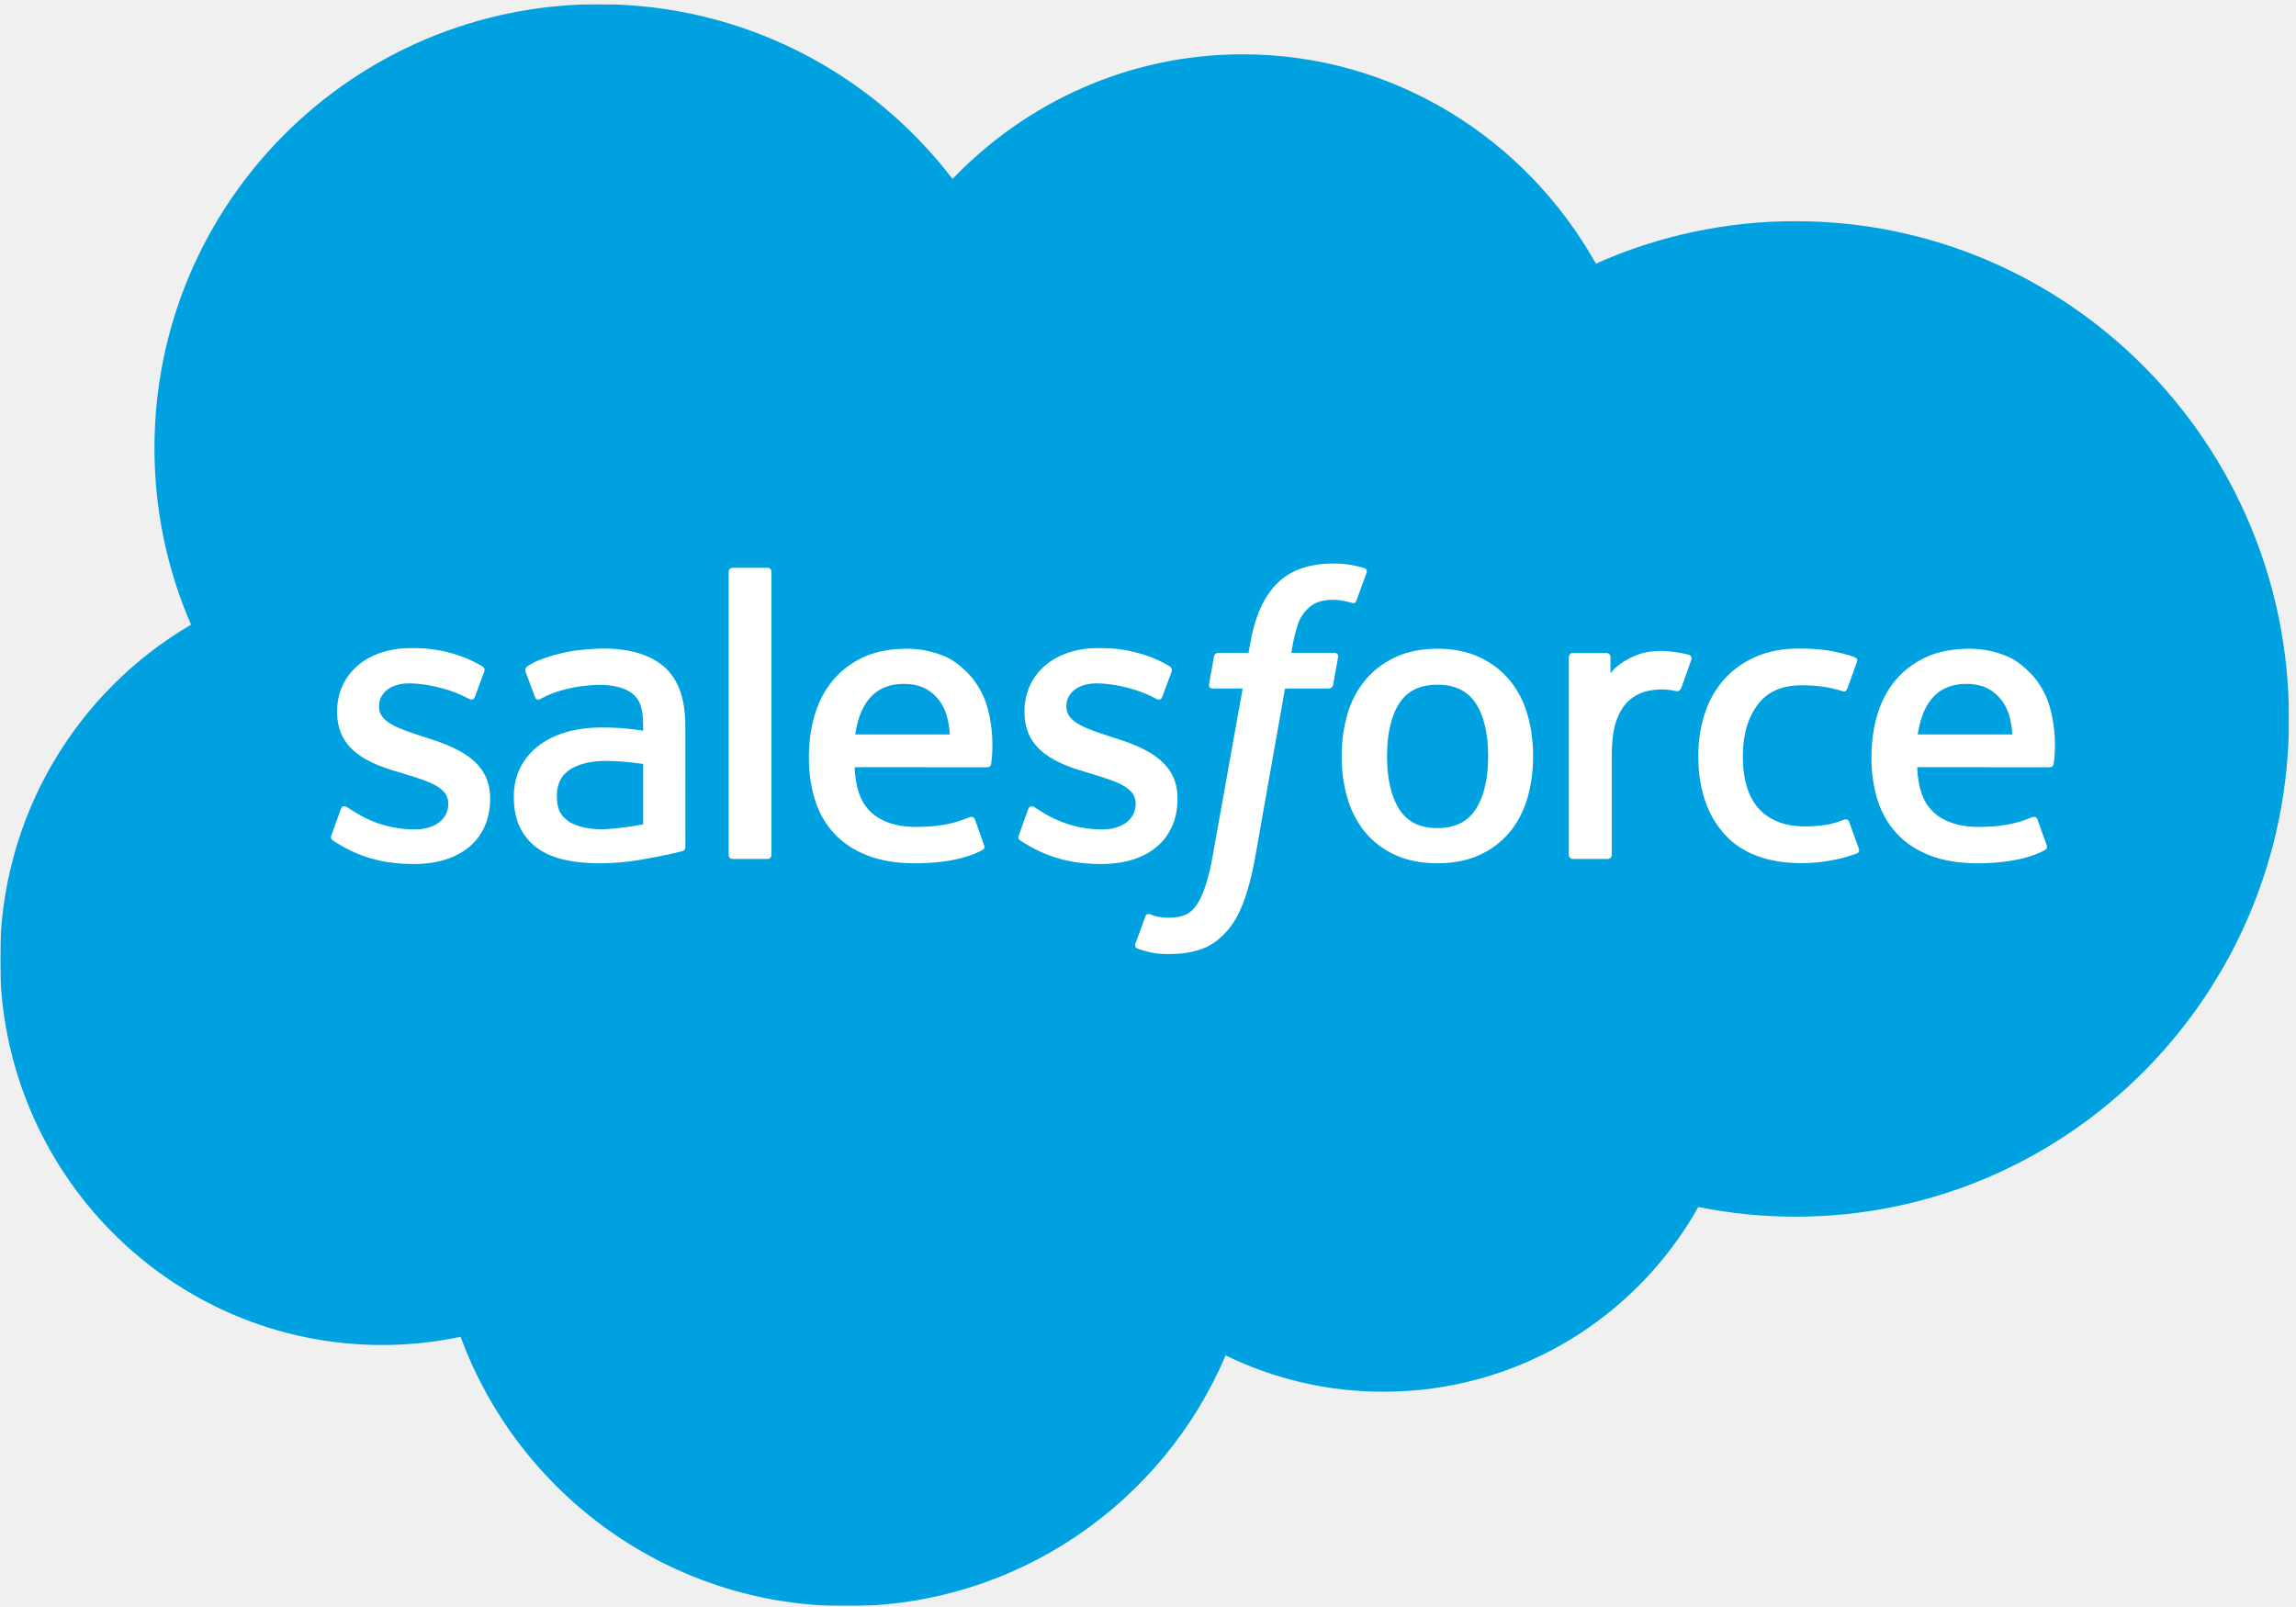
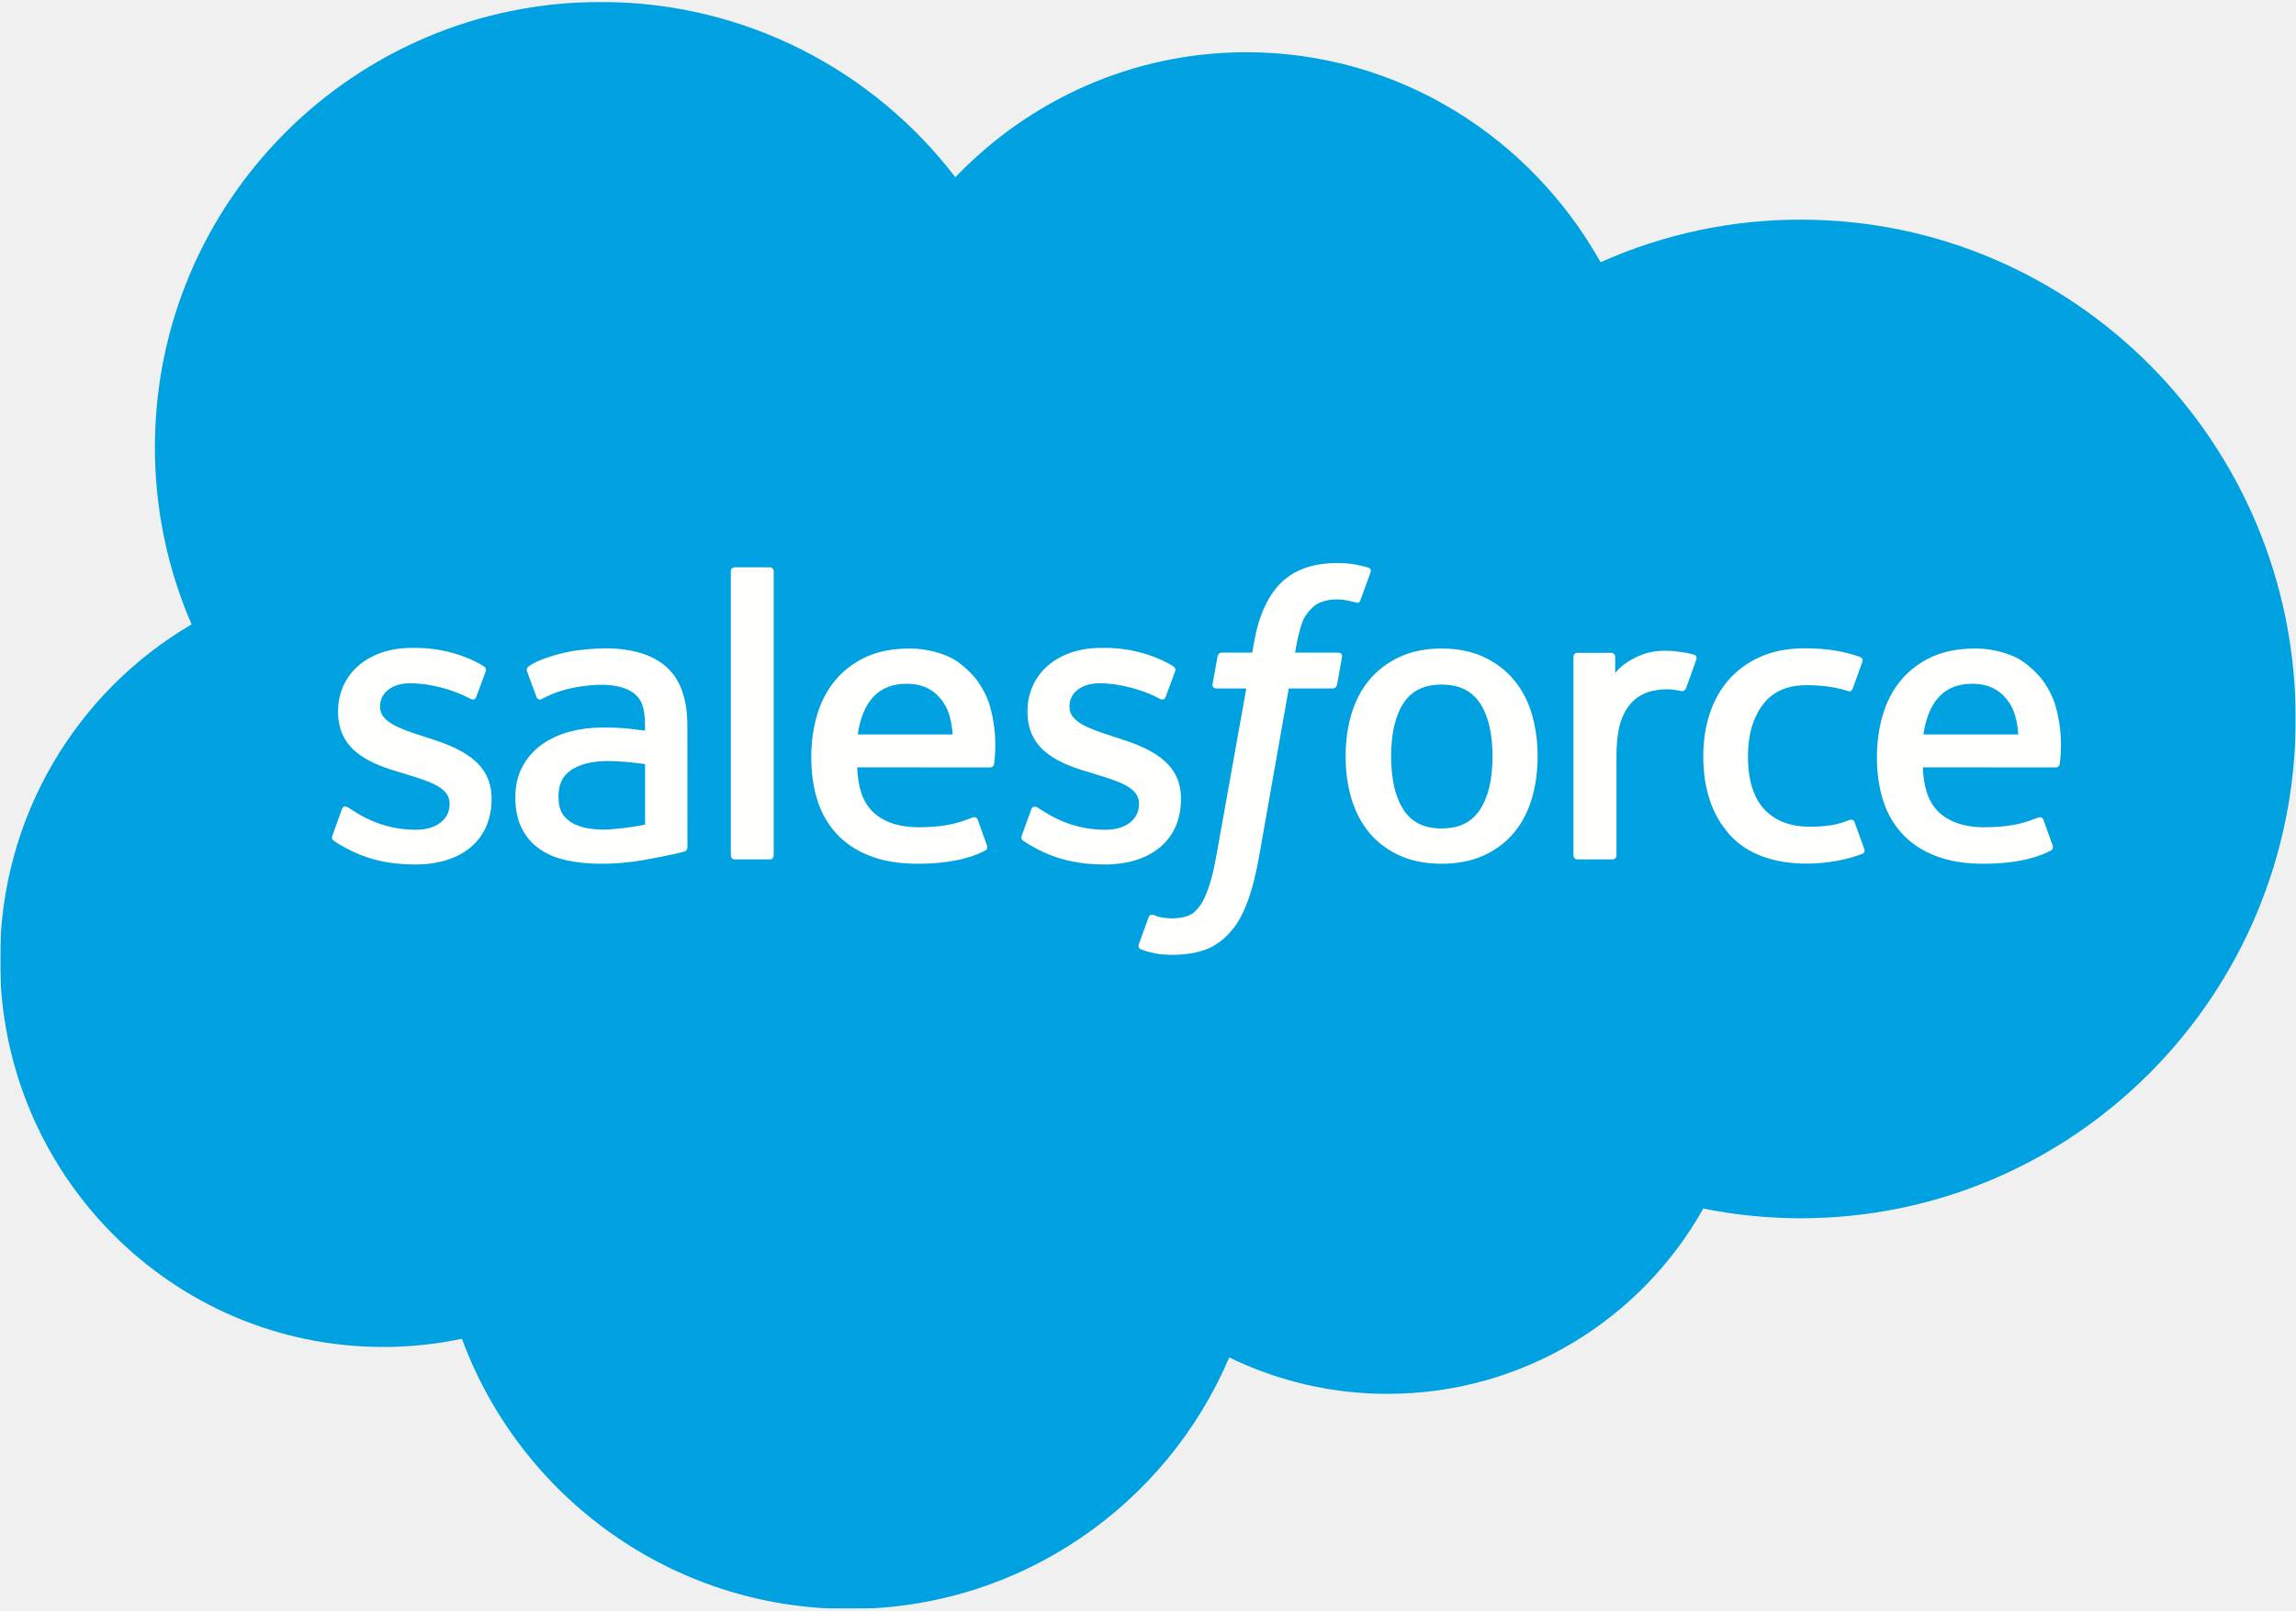
- <svg xmlns="http://www.w3.org/2000/svg" height="191" width="273">
-   <defs>
-     <path d="M.06.5h272.104v190.44H.06z" id="a">
-   </path>
-   </defs>
-   <g fill="none" fill-rule="evenodd">
-     <mask fill="#fff" id="b">
-       <use href="#a">
-    </use>
-     </mask>
-     <path d="M113.258 21.277c8.777-9.144 20.998-14.818 34.513-14.818 17.965 0 33.641 10.018 41.986 24.892a58 58 0 0 1 23.733-5.046c32.404 0 58.674 26.499 58.674 59.189s-26.27 59.19-58.674 59.19c-3.957 0-7.821-.398-11.559-1.152-7.349 13.109-21.359 21.968-37.435 21.968a42.668 42.668 0 0 1-18.765-4.319C138.281 178.71 120.917 191 100.686 191c-21.073 0-39.033-13.332-45.922-32.03a45.117 45.117 0 0 1-9.338.972C20.337 159.942 0 139.392 0 114.043c0-16.99 9.136-31.823 22.715-39.758a52.55 52.55 0 0 1-4.349-20.994C18.366 24.136 42.033.5 71.227.5c17.14 0 32.373 8.148 42.031 20.777" fill="#00A1E0" mask="url(#b)">
-   </path>
-     <path d="M39.42 99.289c-.171.446.061.539.116.618.511.37 1.03.638 1.554.939 2.775 1.469 5.398 1.9 8.138 1.9 5.583 0 9.051-2.968 9.051-7.748v-.094c0-4.42-3.915-6.026-7.584-7.185l-.479-.155c-2.767-.898-5.155-1.675-5.155-3.498v-.093c0-1.561 1.396-2.708 3.559-2.708 2.405 0 5.255.799 7.093 1.814 0 0 .542.35.739-.173.107-.283 1.036-2.785 1.135-3.056.106-.293-.08-.514-.271-.628-2.099-1.279-4.998-2.149-7.999-2.149l-.557.002c-5.11 0-8.678 3.09-8.678 7.512v.095c0 4.66 3.936 6.175 7.623 7.228l.592.184c2.685.824 5.004 1.536 5.004 3.425v.094c0 1.73-1.507 3.015-3.934 3.015-.941 0-3.945-.016-7.191-2.069-.393-.229-.617-.394-.92-.579-.16-.097-.56-.272-.734.252l-1.102 3.057m81.73 0c-.171.446.061.539.118.618.509.37 1.029.638 1.552.939 2.776 1.469 5.399 1.9 8.138 1.9 5.583 0 9.052-2.968 9.052-7.748v-.094c0-4.42-3.914-6.026-7.584-7.185l-.479-.155c-2.767-.898-5.156-1.675-5.156-3.498v-.093c0-1.561 1.397-2.708 3.561-2.708 2.404 0 5.253.799 7.091 1.814 0 0 .542.35.74-.173.106-.283 1.036-2.785 1.134-3.056.107-.293-.08-.514-.27-.628-2.1-1.279-4.998-2.149-7.999-2.149l-.558.002c-5.109 0-8.677 3.09-8.677 7.512v.095c0 4.66 3.935 6.175 7.623 7.228l.591.184c2.686.824 5.005 1.536 5.005 3.425v.094c0 1.73-1.508 3.015-3.933 3.015-.943 0-3.947-.016-7.192-2.069-.393-.229-.623-.387-.921-.579-.101-.064-.572-.248-.733.252l-1.103 3.057m55.795-9.364c0 2.7-.504 4.832-1.494 6.335-.984 1.49-2.469 2.215-4.54 2.215s-3.548-.724-4.516-2.213c-.977-1.504-1.473-3.637-1.473-6.337 0-2.698.496-4.823 1.473-6.311.968-1.475 2.445-2.191 4.516-2.191s3.556.717 4.54 2.192c.992 1.487 1.494 3.612 1.494 6.31m4.662-5.007c-.459-1.549-1.172-2.912-2.121-4.049-.951-1.14-2.154-2.057-3.58-2.721-1.424-.665-3.104-1.002-4.995-1.002s-3.572.337-4.997 1.002c-1.424.664-2.628 1.581-3.579 2.723-.948 1.139-1.663 2.5-2.12 4.047-.455 1.537-.686 3.222-.686 5.007 0 1.786.231 3.472.686 5.007.457 1.546 1.17 2.908 2.121 4.049.951 1.142 2.158 2.051 3.58 2.699 1.426.648 3.106.978 4.995.978 1.89 0 3.568-.33 4.993-.978 1.424-.648 2.629-1.557 3.582-2.699.949-1.137 1.662-2.501 2.121-4.049.454-1.538.685-3.223.685-5.007 0-1.783-.231-3.469-.685-5.007m38.267 12.834c-.153-.453-.595-.282-.595-.282-.677.259-1.397.499-2.167.619-.776.122-1.635.183-2.554.183-2.253 0-4.048-.671-5.329-1.997-1.287-1.327-2.01-3.471-2.002-6.371.007-2.636.645-4.622 1.789-6.136 1.134-1.504 2.866-2.276 5.169-2.276 1.923 0 3.39.223 4.927.705 0 0 .365.159.54-.322.409-1.133.711-1.939 1.147-3.184.124-.355-.18-.505-.291-.548-.604-.236-2.031-.623-3.108-.786-1.007-.154-2.184-.234-3.497-.234-1.957 0-3.702.335-5.194.999-1.489.663-2.752 1.579-3.753 2.718-1.001 1.141-1.763 2.504-2.267 4.05-.505 1.538-.76 3.226-.76 5.016 0 3.865 1.043 6.988 3.1 9.276 2.064 2.296 5.16 3.462 9.201 3.462 2.387 0 4.836-.483 6.6-1.177 0 0 .336-.162.19-.554l-1.146-3.161m8.154-10.416c.223-1.501.634-2.748 1.275-3.722.967-1.475 2.439-2.288 4.51-2.288 2.072 0 3.437.814 4.421 2.289.65.975.934 2.274 1.045 3.723l-11.251-.002zm15.689-3.297c-.397-1.494-1.375-3.003-2.018-3.693-1.015-1.094-2.009-1.86-2.996-2.283a11.51 11.51 0 0 0-4.517-.917c-1.969 0-3.758.333-5.209 1.013-1.453.682-2.674 1.614-3.631 2.772-.959 1.157-1.678 2.534-2.137 4.096-.46 1.553-.692 3.246-.692 5.034 0 1.818.241 3.513.715 5.037.479 1.537 1.248 2.886 2.286 4.009 1.037 1.127 2.372 2.011 3.967 2.627 1.587.615 3.515.934 5.726.927 4.558-.015 6.955-1.031 7.945-1.578.175-.098.34-.267.134-.754l-1.032-2.888c-.158-.431-.594-.275-.594-.275-1.131.422-2.732 1.175-6.476 1.167-2.446-.004-4.258-.727-5.397-1.856-1.165-1.155-1.737-2.851-1.834-5.247l15.772.012s.416-.004.459-.41c.017-.168.541-3.24-.471-6.793zm-142.028 3.297c.223-1.501.635-2.748 1.275-3.722.968-1.475 2.438-2.288 4.511-2.288 2.072 0 3.437.814 4.421 2.289.649.975.933 2.274 1.044 3.723l-11.251-.002zm15.689-3.297c-.396-1.494-1.375-3.003-2.017-3.693-1.015-1.094-2.008-1.86-2.996-2.283a11.522 11.522 0 0 0-4.517-.917c-1.969 0-3.758.333-5.209 1.013-1.453.682-2.674 1.614-3.633 2.772-.957 1.157-1.676 2.534-2.137 4.096-.459 1.553-.69 3.246-.69 5.034 0 1.818.239 3.513.716 5.037.478 1.537 1.248 2.886 2.284 4.009 1.038 1.127 2.372 2.011 3.967 2.627 1.588.615 3.514.934 5.727.927 4.557-.015 6.955-1.031 7.945-1.578.174-.098.34-.267.133-.754l-1.031-2.888c-.159-.431-.595-.275-.595-.275-1.13.422-2.731 1.175-6.476 1.167-2.445-.004-4.258-.727-5.397-1.856-1.164-1.155-1.737-2.851-1.834-5.247l15.773.012s.416-.004.459-.41c.017-.168.541-3.24-.472-6.793zM67.592 97.666c-.619-.494-.705-.615-.91-.936-.313-.483-.473-1.171-.473-2.052 0-1.385.46-2.383 1.408-3.053-.01.002 1.36-1.182 4.575-1.14a31.98 31.98 0 0 1 4.283.365v7.17h.002s-2.005.431-4.262.567c-3.208.193-4.633-.924-4.623-.921zm6.277-11.086c-.64-.047-1.469-.07-2.463-.07-1.351 0-2.658.168-3.885.498-1.232.332-2.34.846-3.293 1.527a7.633 7.633 0 0 0-2.289 2.602c-.559 1.041-.844 2.264-.844 3.635 0 1.399.243 2.611.723 3.601a6.543 6.543 0 0 0 2.057 2.47c.877.638 1.959 1.106 3.214 1.392 1.239.283 2.643.426 4.177.426 1.62 0 3.231-.136 4.792-.399a95.06 95.06 0 0 0 3.973-.772c.526-.121 1.106-.28 1.106-.28.39-.099.36-.516.36-.516l-.009-14.426c0-3.164-.844-5.508-2.507-6.964-1.655-1.449-4.092-2.181-7.245-2.181-1.184 0-3.086.16-4.228.389 0 0-3.444.668-4.862 1.779 0 0-.312.192-.142.627l1.117 3c.139.389.518.256.518.256s.119-.047.259-.13c3.034-1.65 6.873-1.601 6.873-1.601 1.704 0 3.017.345 3.899 1.02.861.661 1.298 1.656 1.298 3.759v.667c-1.353-.196-2.599-.309-2.599-.309zm127.235-8.127a.428.428 0 0 0-.237-.568c-.269-.102-1.61-.385-2.644-.449-1.983-.124-3.082.21-4.068.654-.978.441-2.061 1.154-2.665 1.967l-.002-1.924c0-.264-.187-.477-.453-.477h-4.044c-.262 0-.452.213-.452.477v23.532a.48.48 0 0 0 .479.479h4.145a.479.479 0 0 0 .478-.479V89.91c0-1.579.174-3.152.521-4.141.342-.979.807-1.759 1.383-2.32a4.786 4.786 0 0 1 1.948-1.172 7.681 7.681 0 0 1 2.116-.298c.825 0 1.733.212 1.733.212.304.034.473-.152.576-.426.271-.721 1.039-2.882 1.186-3.312" fill="#FFFFFE">
-   </path>
-     <path d="M162.201 67.548a13.258 13.258 0 0 0-1.559-.37 12.217 12.217 0 0 0-2.144-.166c-2.853 0-5.102.806-6.681 2.398-1.568 1.58-2.635 3.987-3.17 7.154l-.193 1.069h-3.581s-.437-.018-.529.459l-.588 3.28c-.041.314.094.51.514.508h3.486l-3.537 19.743c-.277 1.59-.594 2.898-.945 3.889-.346.978-.684 1.711-1.1 2.243-.403.515-.785.894-1.444 1.115-.544.183-1.17.267-1.856.267-.382 0-.89-.064-1.265-.139-.375-.074-.57-.158-.851-.276 0 0-.409-.156-.57.254-.131.335-1.06 2.89-1.17 3.206-.112.312.045.558.243.629.464.166.809.272 1.441.421.878.207 1.618.22 2.311.22 1.452 0 2.775-.204 3.872-.6 1.104-.399 2.065-1.094 2.915-2.035.919-1.015 1.497-2.078 2.05-3.528.547-1.437 1.013-3.221 1.386-5.3l3.554-20.109h5.196s.438.016.529-.459l.588-3.28c.041-.314-.093-.51-.515-.508h-5.043c.025-.114.254-1.888.833-3.558.247-.713.712-1.288 1.106-1.683a3.273 3.273 0 0 1 1.321-.822 5.48 5.48 0 0 1 1.693-.244c.475 0 .941.057 1.296.131.489.104.679.159.807.197.514.157.583.005.684-.244l1.206-3.312c.124-.356-.178-.506-.29-.55m-70.474 34.117c0 .264-.188.479-.452.479h-4.183c-.265 0-.453-.215-.453-.479V67.997c0-.263.188-.476.453-.476h4.183c.264 0 .452.213.452.476v33.668" fill="#FFFFFE">
-   </path>
+ <svg xmlns="http://www.w3.org/2000/svg" width="1021" height="716" viewBox="0 0 1021 716" fill="none">
+   <mask id="mask0_1_78" style="mask-type:luminance" maskUnits="userSpaceOnUse" x="0" y="0" width="1021" height="716">
+     <path d="M0.225 0.875H1020.86V715.2H0.225V0.875Z" fill="white" />
+   </mask>
+   <g mask="url(#mask0_1_78)">
+     <path fill-rule="evenodd" clip-rule="evenodd" d="M424.821 78.808C457.743 44.51 503.583 23.227 554.277 23.227C621.662 23.227 680.461 60.804 711.763 116.595C739.77 104.08 770.107 97.63 800.783 97.668C922.328 97.668 1020.86 197.063 1020.86 319.681C1020.86 442.298 922.328 541.698 800.783 541.698C785.941 541.698 771.447 540.205 757.426 537.376C729.861 586.547 677.31 619.777 617.011 619.777C592.621 619.81 568.546 614.269 546.625 603.576C518.68 669.326 453.549 715.425 377.665 715.425C298.622 715.425 231.255 665.418 205.415 595.283C193.898 597.713 182.159 598.935 170.389 598.929C76.282 598.929 0 521.848 0 426.766C0 363.038 34.268 307.4 85.202 277.637C74.411 252.788 68.858 225.981 68.889 198.89C68.889 89.532 157.662 0.875 267.166 0.875C331.457 0.875 388.595 31.438 424.821 78.808Z" fill="#00A1E0" />
  </g>
+   <path fill-rule="evenodd" clip-rule="evenodd" d="M147.861 371.425C147.22 373.098 148.09 373.446 148.296 373.743C150.213 375.131 152.16 376.136 154.125 377.265C164.534 382.775 174.373 384.392 184.65 384.392C205.591 384.392 218.6 373.259 218.6 355.33V354.977C218.6 338.398 203.915 332.374 190.153 328.027L188.356 327.445C177.977 324.077 169.02 321.162 169.02 314.324V313.976C169.02 308.12 174.256 303.818 182.37 303.818C191.39 303.818 202.081 306.815 208.975 310.622C208.975 310.622 211.008 311.935 211.747 309.973C212.148 308.912 215.633 299.527 216.004 298.511C216.402 297.412 215.704 296.583 214.987 296.155C207.114 291.358 196.24 288.094 184.984 288.094L182.895 288.102C163.727 288.102 150.344 299.692 150.344 316.279V316.635C150.344 334.114 165.108 339.797 178.937 343.747L181.158 344.437C191.229 347.528 199.928 350.198 199.928 357.284V357.636C199.928 364.125 194.275 368.945 185.171 368.945C181.642 368.945 170.374 368.885 158.199 361.185C156.725 360.326 155.884 359.707 154.748 359.013C154.148 358.649 152.647 357.993 151.995 359.958L147.861 371.425ZM454.423 371.425C453.782 373.098 454.652 373.446 454.866 373.743C456.775 375.131 458.726 376.136 460.687 377.265C471.1 382.775 480.939 384.392 491.212 384.392C512.154 384.392 525.166 373.259 525.166 355.33V354.977C525.166 338.398 510.485 332.374 496.719 328.027L494.922 327.445C484.543 324.077 475.582 321.162 475.582 314.324V313.976C475.582 308.12 480.822 303.818 488.939 303.818C497.957 303.818 508.643 306.815 515.537 310.622C515.537 310.622 517.57 311.935 518.313 309.973C518.71 308.912 522.199 299.527 522.566 298.511C522.968 297.412 522.266 296.583 521.554 296.155C513.677 291.358 502.806 288.094 491.55 288.094L489.457 288.102C470.294 288.102 456.91 299.692 456.91 316.279V316.635C456.91 334.114 471.67 339.797 485.504 343.747L487.72 344.437C497.795 347.528 506.494 350.198 506.494 357.284V357.636C506.494 364.125 500.837 368.945 491.741 368.945C488.204 368.945 476.936 368.885 464.765 361.185C463.291 360.326 462.428 359.733 461.31 359.013C460.931 358.773 459.165 358.083 458.561 359.958L454.423 371.425ZM663.706 336.301C663.706 346.429 661.815 354.426 658.102 360.063C654.411 365.652 648.841 368.371 641.073 368.371C633.305 368.371 627.764 365.656 624.134 360.071C620.469 354.429 618.608 346.429 618.608 336.301C618.608 326.181 620.469 318.21 624.134 312.629C627.764 307.096 633.305 304.411 641.073 304.411C648.841 304.411 654.411 307.1 658.102 312.633C661.823 318.21 663.706 326.181 663.706 336.301ZM681.192 317.52C679.471 311.71 676.796 306.598 673.237 302.333C669.67 298.057 665.157 294.617 659.809 292.127C654.467 289.632 648.166 288.368 641.073 288.368C633.98 288.368 627.674 289.632 622.329 292.127C616.988 294.617 612.472 298.057 608.905 302.34C605.349 306.613 602.667 311.718 600.953 317.52C599.246 323.285 598.38 329.606 598.38 336.301C598.38 343 599.246 349.324 600.953 355.082C602.667 360.881 605.341 365.99 608.909 370.269C612.476 374.553 617.003 377.963 622.337 380.393C627.686 382.824 633.987 384.062 641.073 384.062C648.162 384.062 654.456 382.824 659.801 380.393C665.142 377.963 669.662 374.553 673.237 370.269C676.796 366.005 679.471 360.888 681.192 355.082C682.895 349.313 683.762 342.993 683.762 336.301C683.762 329.613 682.895 323.289 681.192 317.52ZM824.729 365.66C824.155 363.96 822.497 364.602 822.497 364.602C819.958 365.573 817.257 366.473 814.369 366.924C811.458 367.381 808.236 367.61 804.789 367.61C796.338 367.61 789.605 365.093 784.8 360.119C779.973 355.142 777.261 347.1 777.291 336.222C777.317 326.335 779.71 318.886 784.001 313.207C788.255 307.565 794.751 304.67 803.39 304.67C810.603 304.67 816.105 305.506 821.871 307.314C821.871 307.314 823.24 307.91 823.896 306.106C825.43 301.856 826.563 298.833 828.198 294.163C828.663 292.832 827.523 292.269 827.107 292.108C824.841 291.223 819.489 289.771 815.449 289.16C811.672 288.582 807.257 288.282 802.332 288.282C794.992 288.282 788.446 289.538 782.85 292.029C777.265 294.516 772.527 297.952 768.773 302.224C765.018 306.504 762.16 311.616 760.269 317.415C758.375 323.184 757.419 329.516 757.419 336.23C757.419 350.727 761.331 362.441 769.046 371.023C776.788 379.635 788.401 384.009 803.559 384.009C812.512 384.009 821.698 382.197 828.315 379.594C828.315 379.594 829.575 378.987 829.027 377.516L824.729 365.66ZM855.314 326.59C856.15 320.96 857.692 316.282 860.096 312.629C863.723 307.096 869.245 304.047 877.013 304.047C884.785 304.047 889.905 307.1 893.596 312.633C896.034 316.29 897.099 321.162 897.515 326.597L855.314 326.59ZM914.162 314.223C912.673 308.619 909.004 302.959 906.593 300.371C902.785 296.268 899.057 293.394 895.355 291.808C889.997 289.531 884.234 288.361 878.412 288.368C871.026 288.368 864.316 289.617 858.873 292.168C853.423 294.726 848.843 298.222 845.254 302.565C841.657 306.905 838.96 312.07 837.238 317.929C835.513 323.754 834.642 330.105 834.642 336.811C834.642 343.63 835.546 349.988 837.324 355.705C839.121 361.47 842.006 366.53 845.899 370.742C849.789 374.969 854.796 378.285 860.779 380.596C866.732 382.902 873.963 384.099 882.257 384.073C899.353 384.017 908.344 380.206 912.058 378.154C912.714 377.786 913.333 377.152 912.56 375.326L908.689 364.493C908.097 362.876 906.461 363.461 906.461 363.461C902.219 365.044 896.214 367.869 882.17 367.839C872.996 367.824 866.199 365.112 861.927 360.877C857.557 356.545 855.411 350.183 855.047 341.196L914.207 341.241C914.207 341.241 915.767 341.226 915.929 339.703C915.992 339.073 917.958 327.55 914.162 314.223ZM381.427 326.59C382.263 320.96 383.809 316.282 386.209 312.629C389.84 307.096 395.354 304.047 403.13 304.047C410.902 304.047 416.022 307.1 419.712 312.633C422.147 316.29 423.212 321.162 423.628 326.597L381.427 326.59ZM440.275 314.223C438.79 308.619 435.117 302.959 432.709 300.371C428.902 296.268 425.178 293.394 421.472 291.808C416.113 289.532 410.35 288.362 404.529 288.368C397.143 288.368 390.433 289.617 384.99 292.168C379.54 294.726 374.96 298.222 371.363 302.565C367.774 306.905 365.077 312.07 363.347 317.929C361.626 323.754 360.759 330.105 360.759 336.811C360.759 343.63 361.656 349.988 363.445 355.705C365.238 361.47 368.126 366.53 372.012 370.742C375.906 374.969 380.909 378.285 386.892 380.596C392.848 382.902 400.073 384.099 408.373 384.073C425.466 384.017 434.461 380.206 438.174 378.154C438.827 377.786 439.45 377.152 438.673 375.326L434.806 364.493C434.21 362.876 432.574 363.461 432.574 363.461C428.336 365.044 422.331 367.869 408.283 367.839C399.112 367.824 392.312 365.112 388.04 360.877C383.674 356.545 381.524 350.183 381.161 341.196L440.324 341.241C440.324 341.241 441.884 341.226 442.045 339.703C442.109 339.073 444.075 327.55 440.275 314.223ZM253.532 365.337C251.21 363.484 250.887 363.03 250.119 361.826C248.945 360.014 248.344 357.434 248.344 354.129C248.344 348.934 250.07 345.191 253.626 342.678C253.588 342.685 258.727 338.244 270.786 338.402C276.166 338.497 281.533 338.955 286.851 339.771V366.665H286.859C286.859 366.665 279.338 368.281 270.872 368.792C258.839 369.515 253.494 365.326 253.532 365.337ZM277.076 323.754C274.676 323.578 271.566 323.492 267.838 323.492C262.77 323.492 257.868 324.122 253.266 325.36C248.644 326.605 244.488 328.533 240.914 331.087C237.341 333.639 234.404 336.979 232.328 340.847C230.231 344.752 229.162 349.339 229.162 354.482C229.162 359.729 230.074 364.275 231.874 367.989C233.636 371.671 236.287 374.855 239.59 377.254C242.879 379.647 246.938 381.402 251.645 382.475C256.293 383.536 261.559 384.073 267.313 384.073C273.389 384.073 279.432 383.563 285.287 382.576C290.275 381.717 295.243 380.751 300.19 379.68C302.163 379.227 304.338 378.63 304.338 378.63C305.801 378.259 305.688 376.695 305.688 376.695L305.655 322.584C305.655 310.716 302.489 301.924 296.251 296.463C290.043 291.028 280.902 288.282 269.076 288.282C264.635 288.282 257.5 288.882 253.217 289.741C253.217 289.741 240.299 292.247 234.98 296.414C234.98 296.414 233.81 297.134 234.447 298.766L238.637 310.018C239.158 311.478 240.58 310.979 240.58 310.979C240.58 310.979 241.026 310.802 241.551 310.491C252.932 304.302 267.332 304.486 267.332 304.486C273.723 304.486 278.648 305.78 281.956 308.312C285.186 310.791 286.825 314.523 286.825 322.411V324.913C281.75 324.178 277.076 323.754 277.076 323.754ZM754.324 293.271C754.409 293.073 754.454 292.86 754.455 292.644C754.457 292.429 754.414 292.216 754.332 292.017C754.249 291.818 754.126 291.638 753.972 291.487C753.818 291.337 753.636 291.219 753.435 291.14C752.426 290.757 747.396 289.696 743.518 289.456C736.08 288.991 731.957 290.244 728.259 291.909C724.591 293.563 720.528 296.238 718.263 299.287L718.255 292.07C718.255 291.08 717.554 290.281 716.556 290.281H701.387C700.405 290.281 699.692 291.08 699.692 292.07V380.337C699.693 380.813 699.883 381.269 700.219 381.606C700.556 381.943 701.013 382.133 701.489 382.134H717.036C717.512 382.133 717.968 381.943 718.304 381.606C718.64 381.269 718.829 380.813 718.829 380.337V336.245C718.829 330.322 719.482 324.422 720.783 320.712C722.066 317.04 723.81 314.114 725.971 312.01C728.018 309.979 730.524 308.471 733.278 307.614C735.858 306.874 738.53 306.497 741.215 306.496C744.309 306.496 747.715 307.292 747.715 307.292C748.855 307.419 749.489 306.721 749.876 305.694C750.892 302.989 753.773 294.884 754.324 293.271Z" fill="#FFFFFE" />
+   <path fill-rule="evenodd" clip-rule="evenodd" d="M608.402 252.367C606.483 251.787 604.53 251.323 602.555 250.979C599.897 250.536 597.206 250.327 594.513 250.356C583.811 250.356 575.375 253.38 569.453 259.351C563.571 265.278 559.569 274.306 557.562 286.185L556.838 290.195H543.406C543.406 290.195 541.767 290.127 541.422 291.917L539.217 304.22C539.063 305.397 539.569 306.132 541.145 306.125H554.22L540.953 380.179C539.914 386.143 538.725 391.049 537.409 394.767C536.111 398.435 534.843 401.184 533.283 403.18C531.771 405.112 530.338 406.533 527.866 407.362C525.826 408.049 523.478 408.364 520.905 408.364C519.472 408.364 517.566 408.124 516.16 407.842C514.753 407.565 514.022 407.25 512.968 406.807C512.968 406.807 511.434 406.222 510.83 407.76C510.338 409.016 506.854 418.6 506.441 419.785C506.021 420.956 506.61 421.878 507.353 422.145C509.093 422.767 510.387 423.165 512.758 423.724C516.051 424.5 518.827 424.549 521.426 424.549C526.872 424.549 531.835 423.784 535.95 422.298C540.091 420.802 543.695 418.195 546.884 414.665C550.331 410.858 552.499 406.871 554.573 401.432C556.625 396.042 558.373 389.35 559.772 381.552L573.102 306.125H592.592C592.592 306.125 594.235 306.185 594.576 304.403L596.782 292.1C596.936 290.923 596.433 290.187 594.85 290.195H575.934C576.028 289.767 576.887 283.113 579.059 276.849C579.985 274.175 581.73 272.018 583.207 270.536C584.587 269.125 586.287 268.068 588.162 267.453C590.218 266.817 592.361 266.509 594.513 266.538C596.294 266.538 598.042 266.752 599.374 267.029C601.208 267.419 601.921 267.626 602.401 267.768C604.329 268.357 604.588 267.787 604.966 266.853L609.49 254.43C609.955 253.095 608.822 252.532 608.402 252.367ZM344.06 380.337C344.06 381.327 343.355 382.134 342.365 382.134H326.675C325.681 382.134 324.976 381.327 324.976 380.337V254.051C324.976 253.065 325.681 252.266 326.675 252.266H342.365C343.355 252.266 344.06 253.065 344.06 254.051V380.337Z" fill="#FFFFFE" />
</svg>
